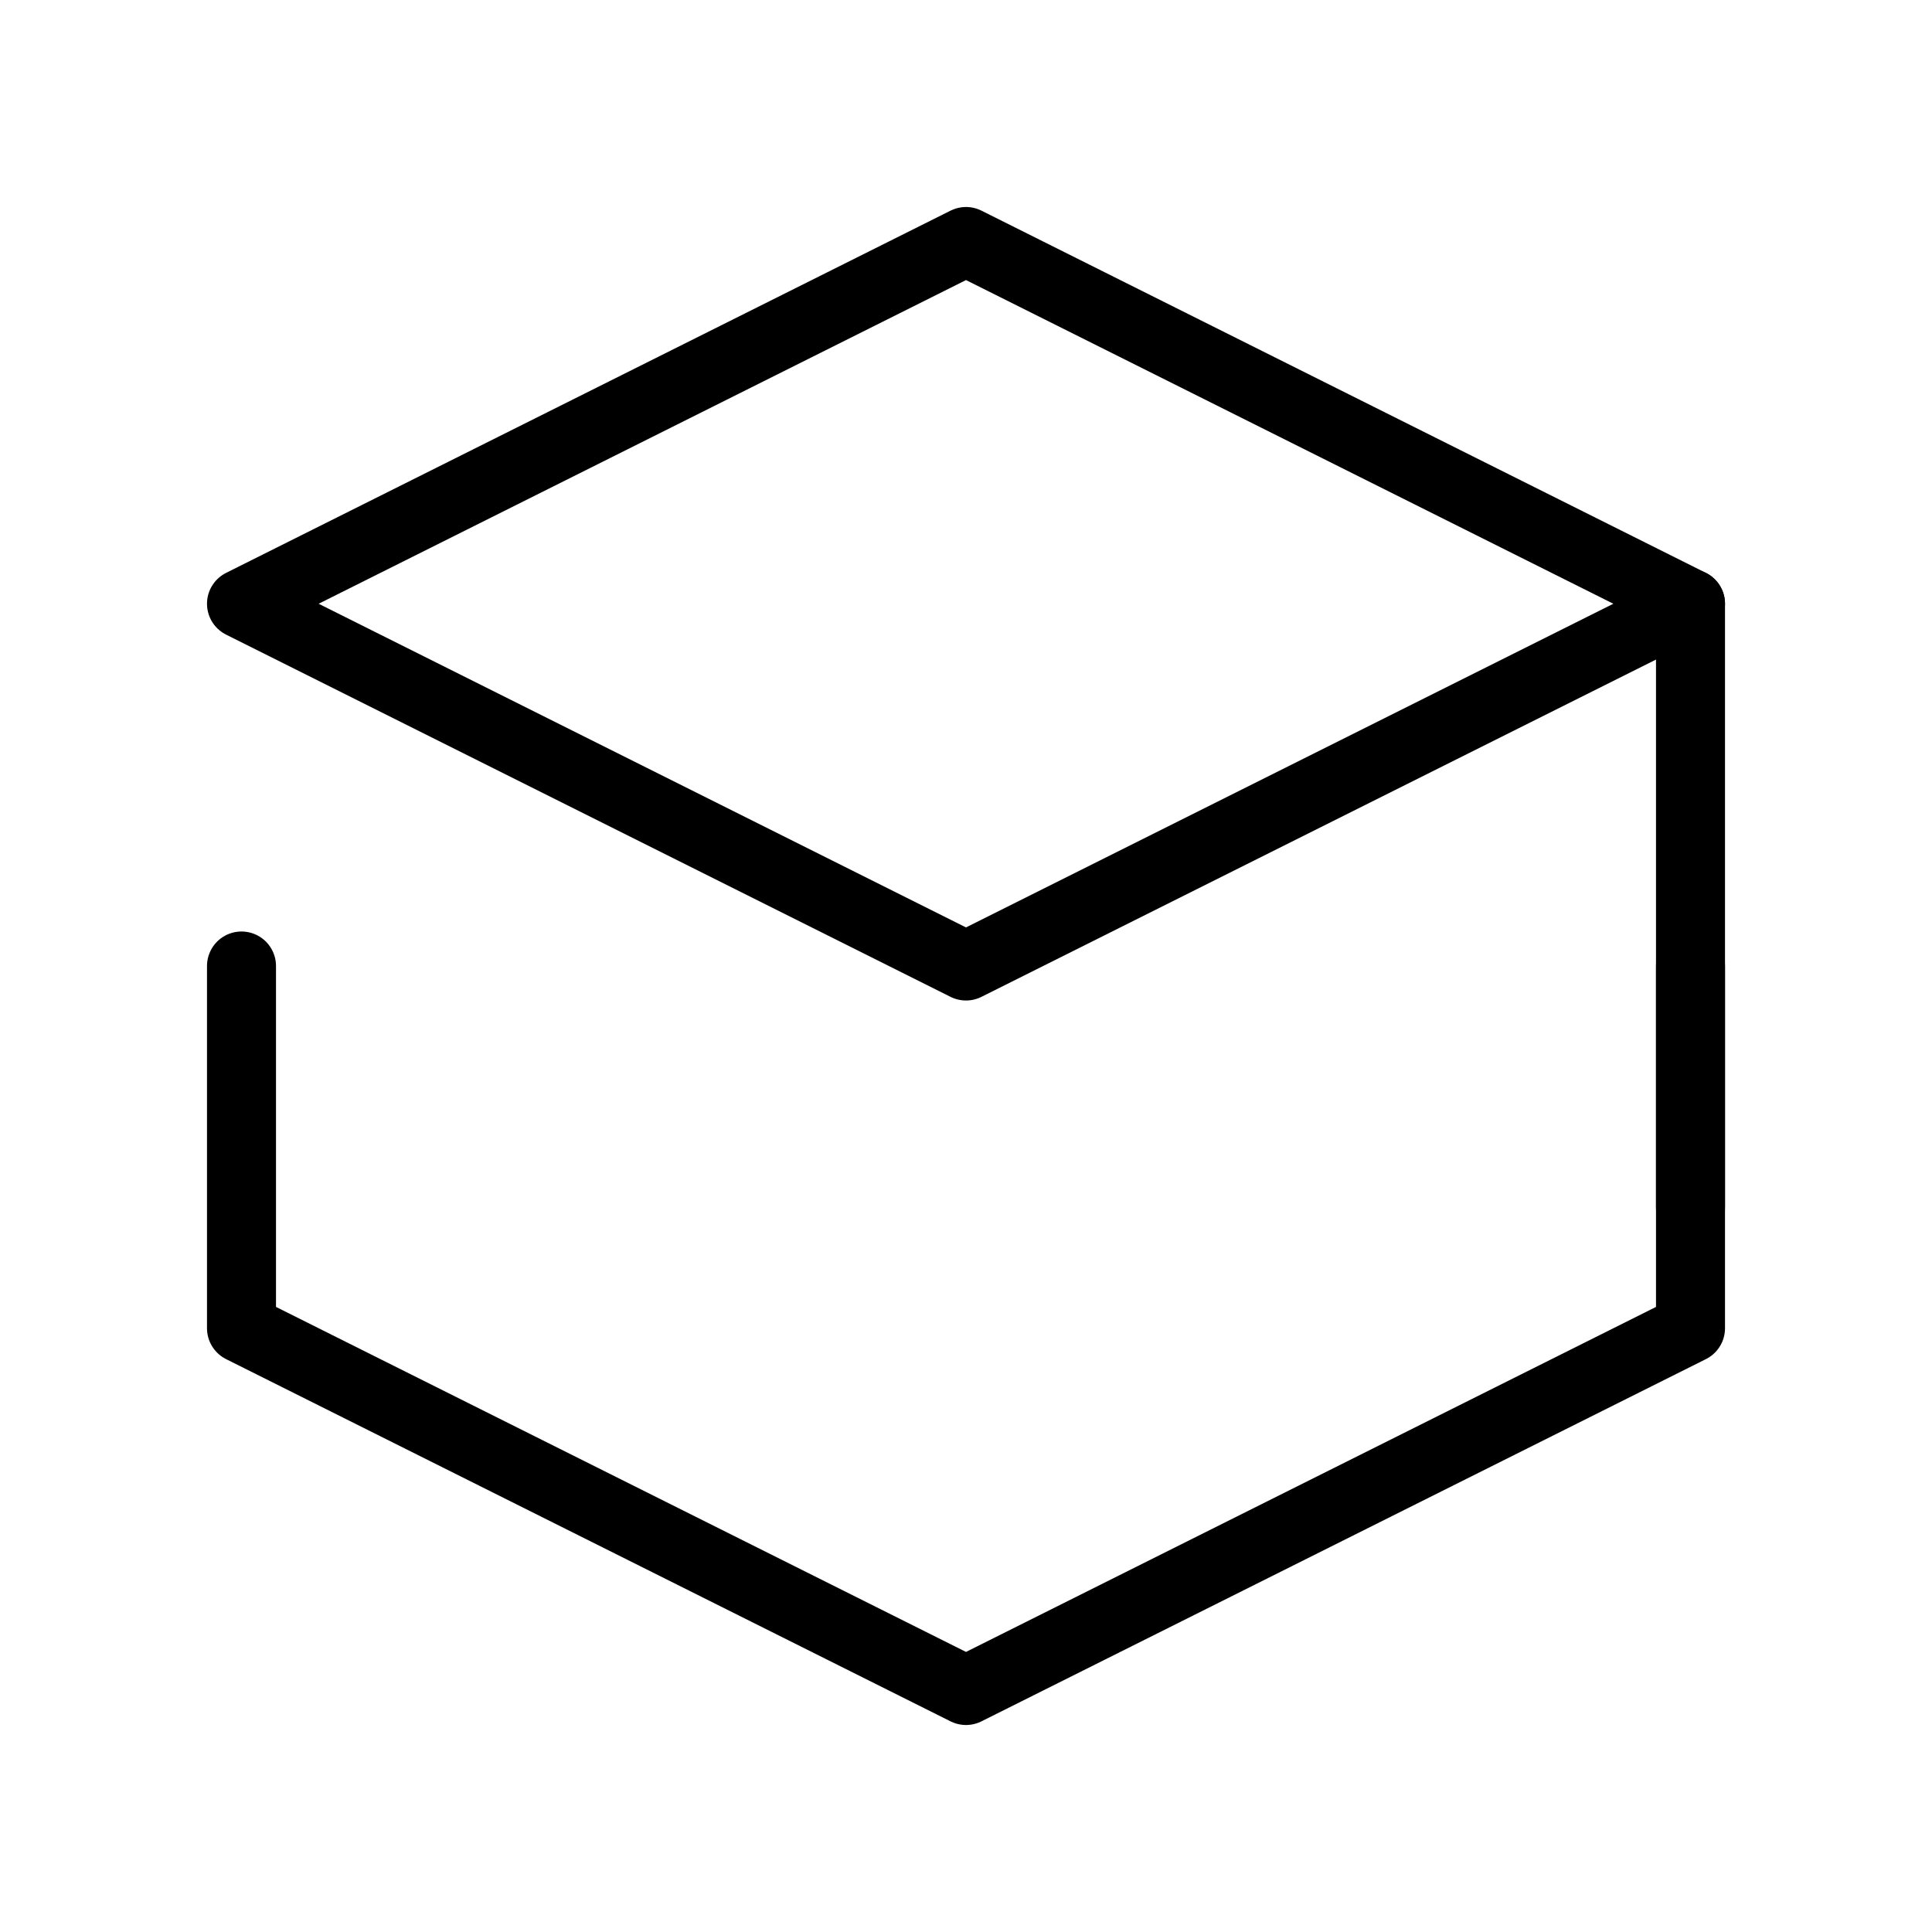
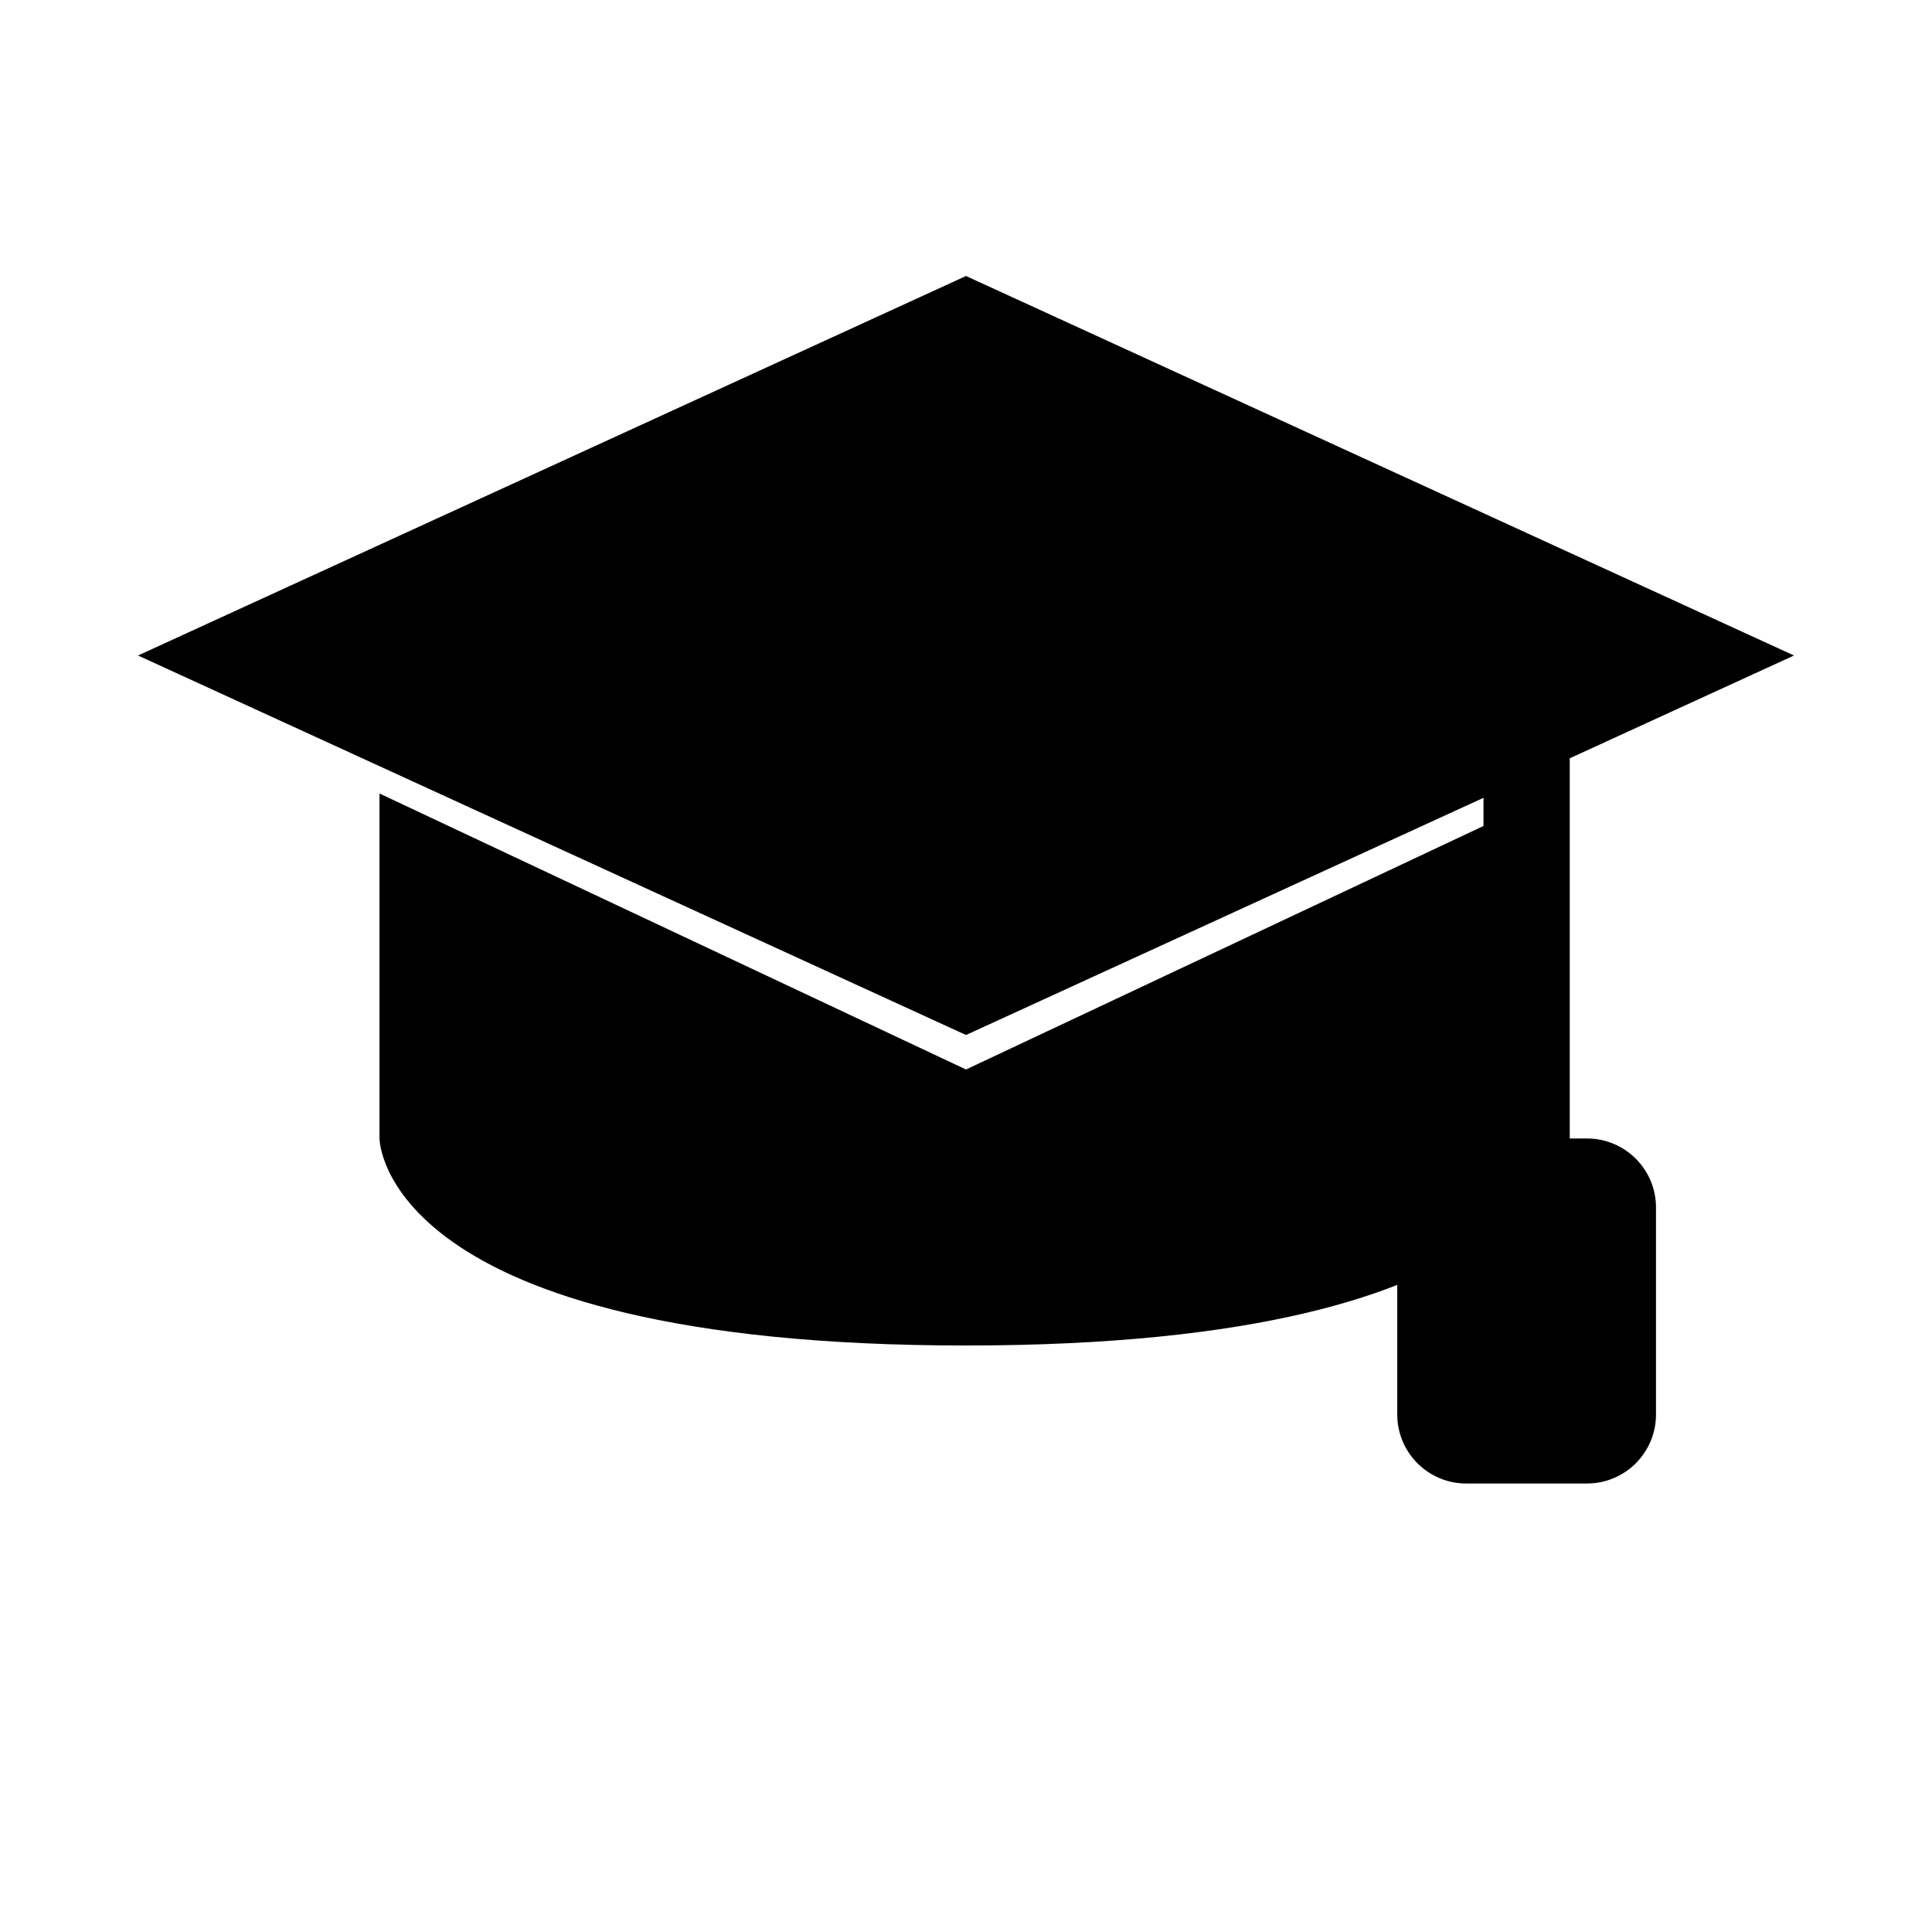
<svg xmlns="http://www.w3.org/2000/svg" width="112" height="112" viewBox="0 0 112 112" fill="none">
-   <path d="M56 14L14 35L56 56L98 35L56 14Z" stroke="currentColor" stroke-width="4" stroke-linecap="round" stroke-linejoin="round" />
-   <path d="M14 56V77L56 98L98 77V56" stroke="currentColor" stroke-width="4" stroke-linecap="round" stroke-linejoin="round" />
-   <path d="M98 35V70" stroke="currentColor" stroke-width="4" stroke-linecap="round" stroke-linejoin="round" />
+   <path d="M56 16L8 38L56 60L104 38L56 16Z" fill="currentColor" />
+   <path d="M22 46V66C22 66 22 78 56 78C90 78 90 66 90 66V46L56 62L22 46Z" fill="currentColor" />
+   <rect x="86" y="38" width="5" height="32" fill="currentColor" />
+   <rect x="81" y="66" width="15" height="20" rx="4" fill="currentColor" />
</svg>
